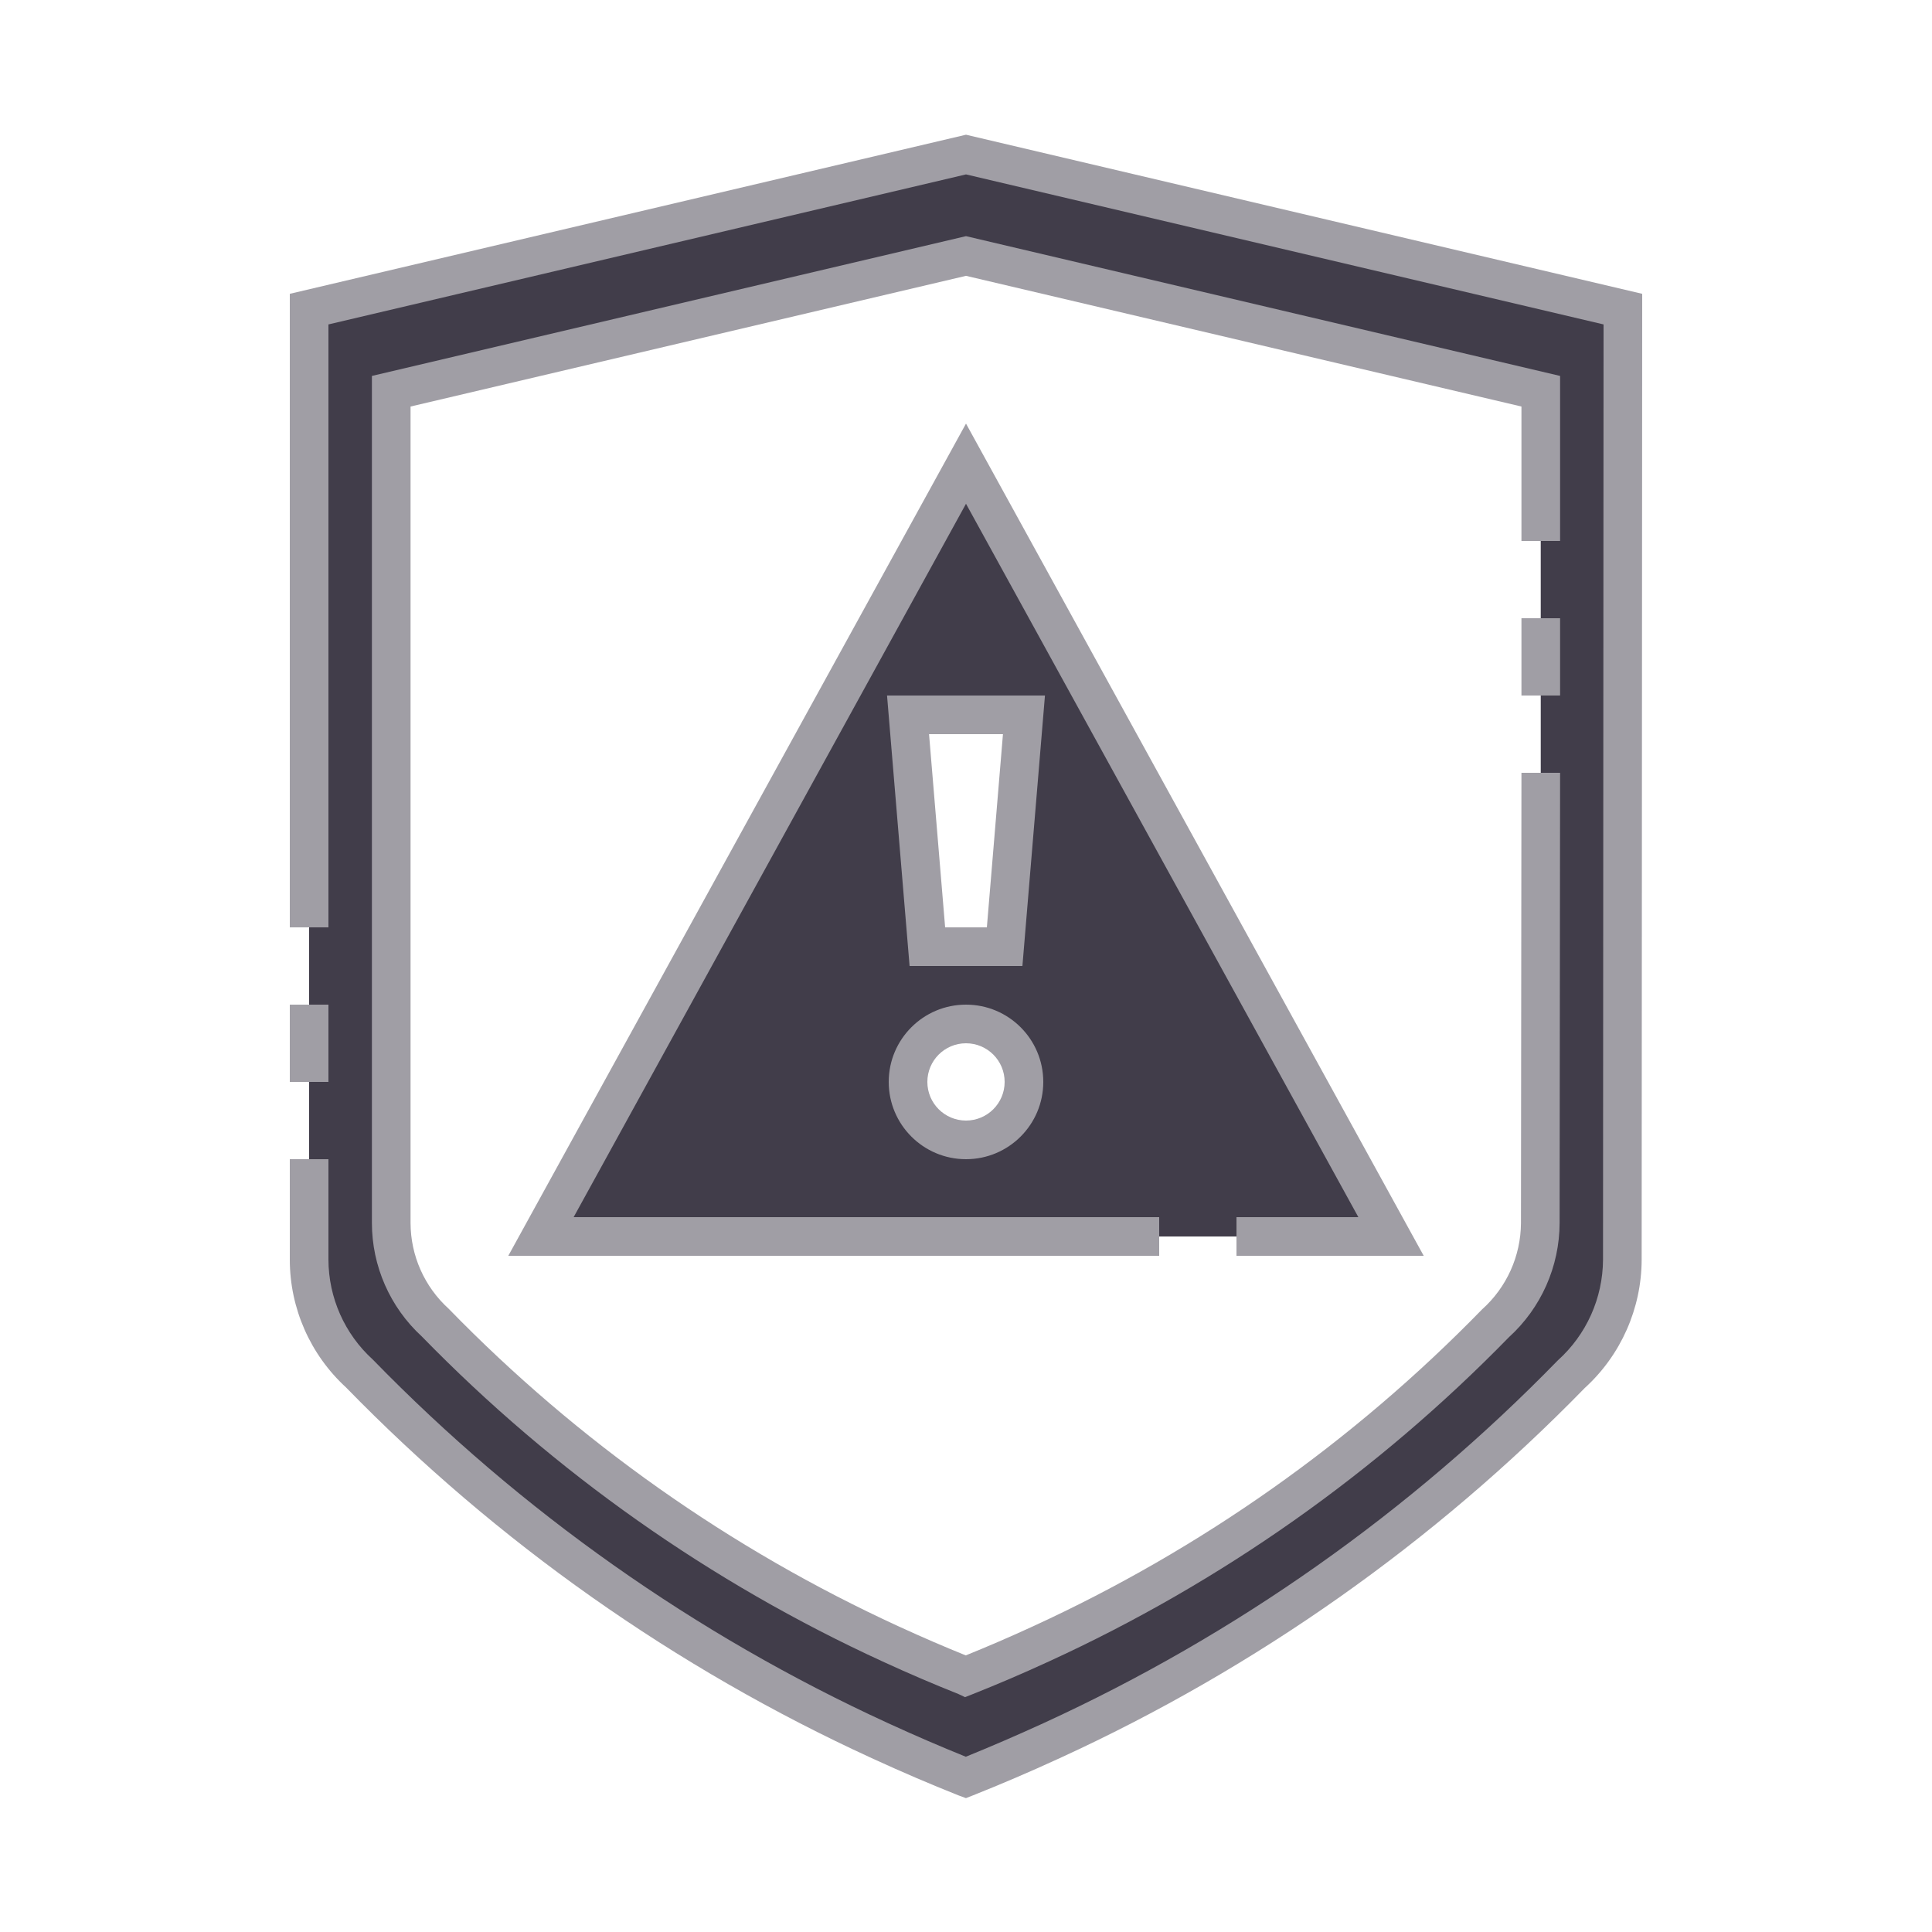
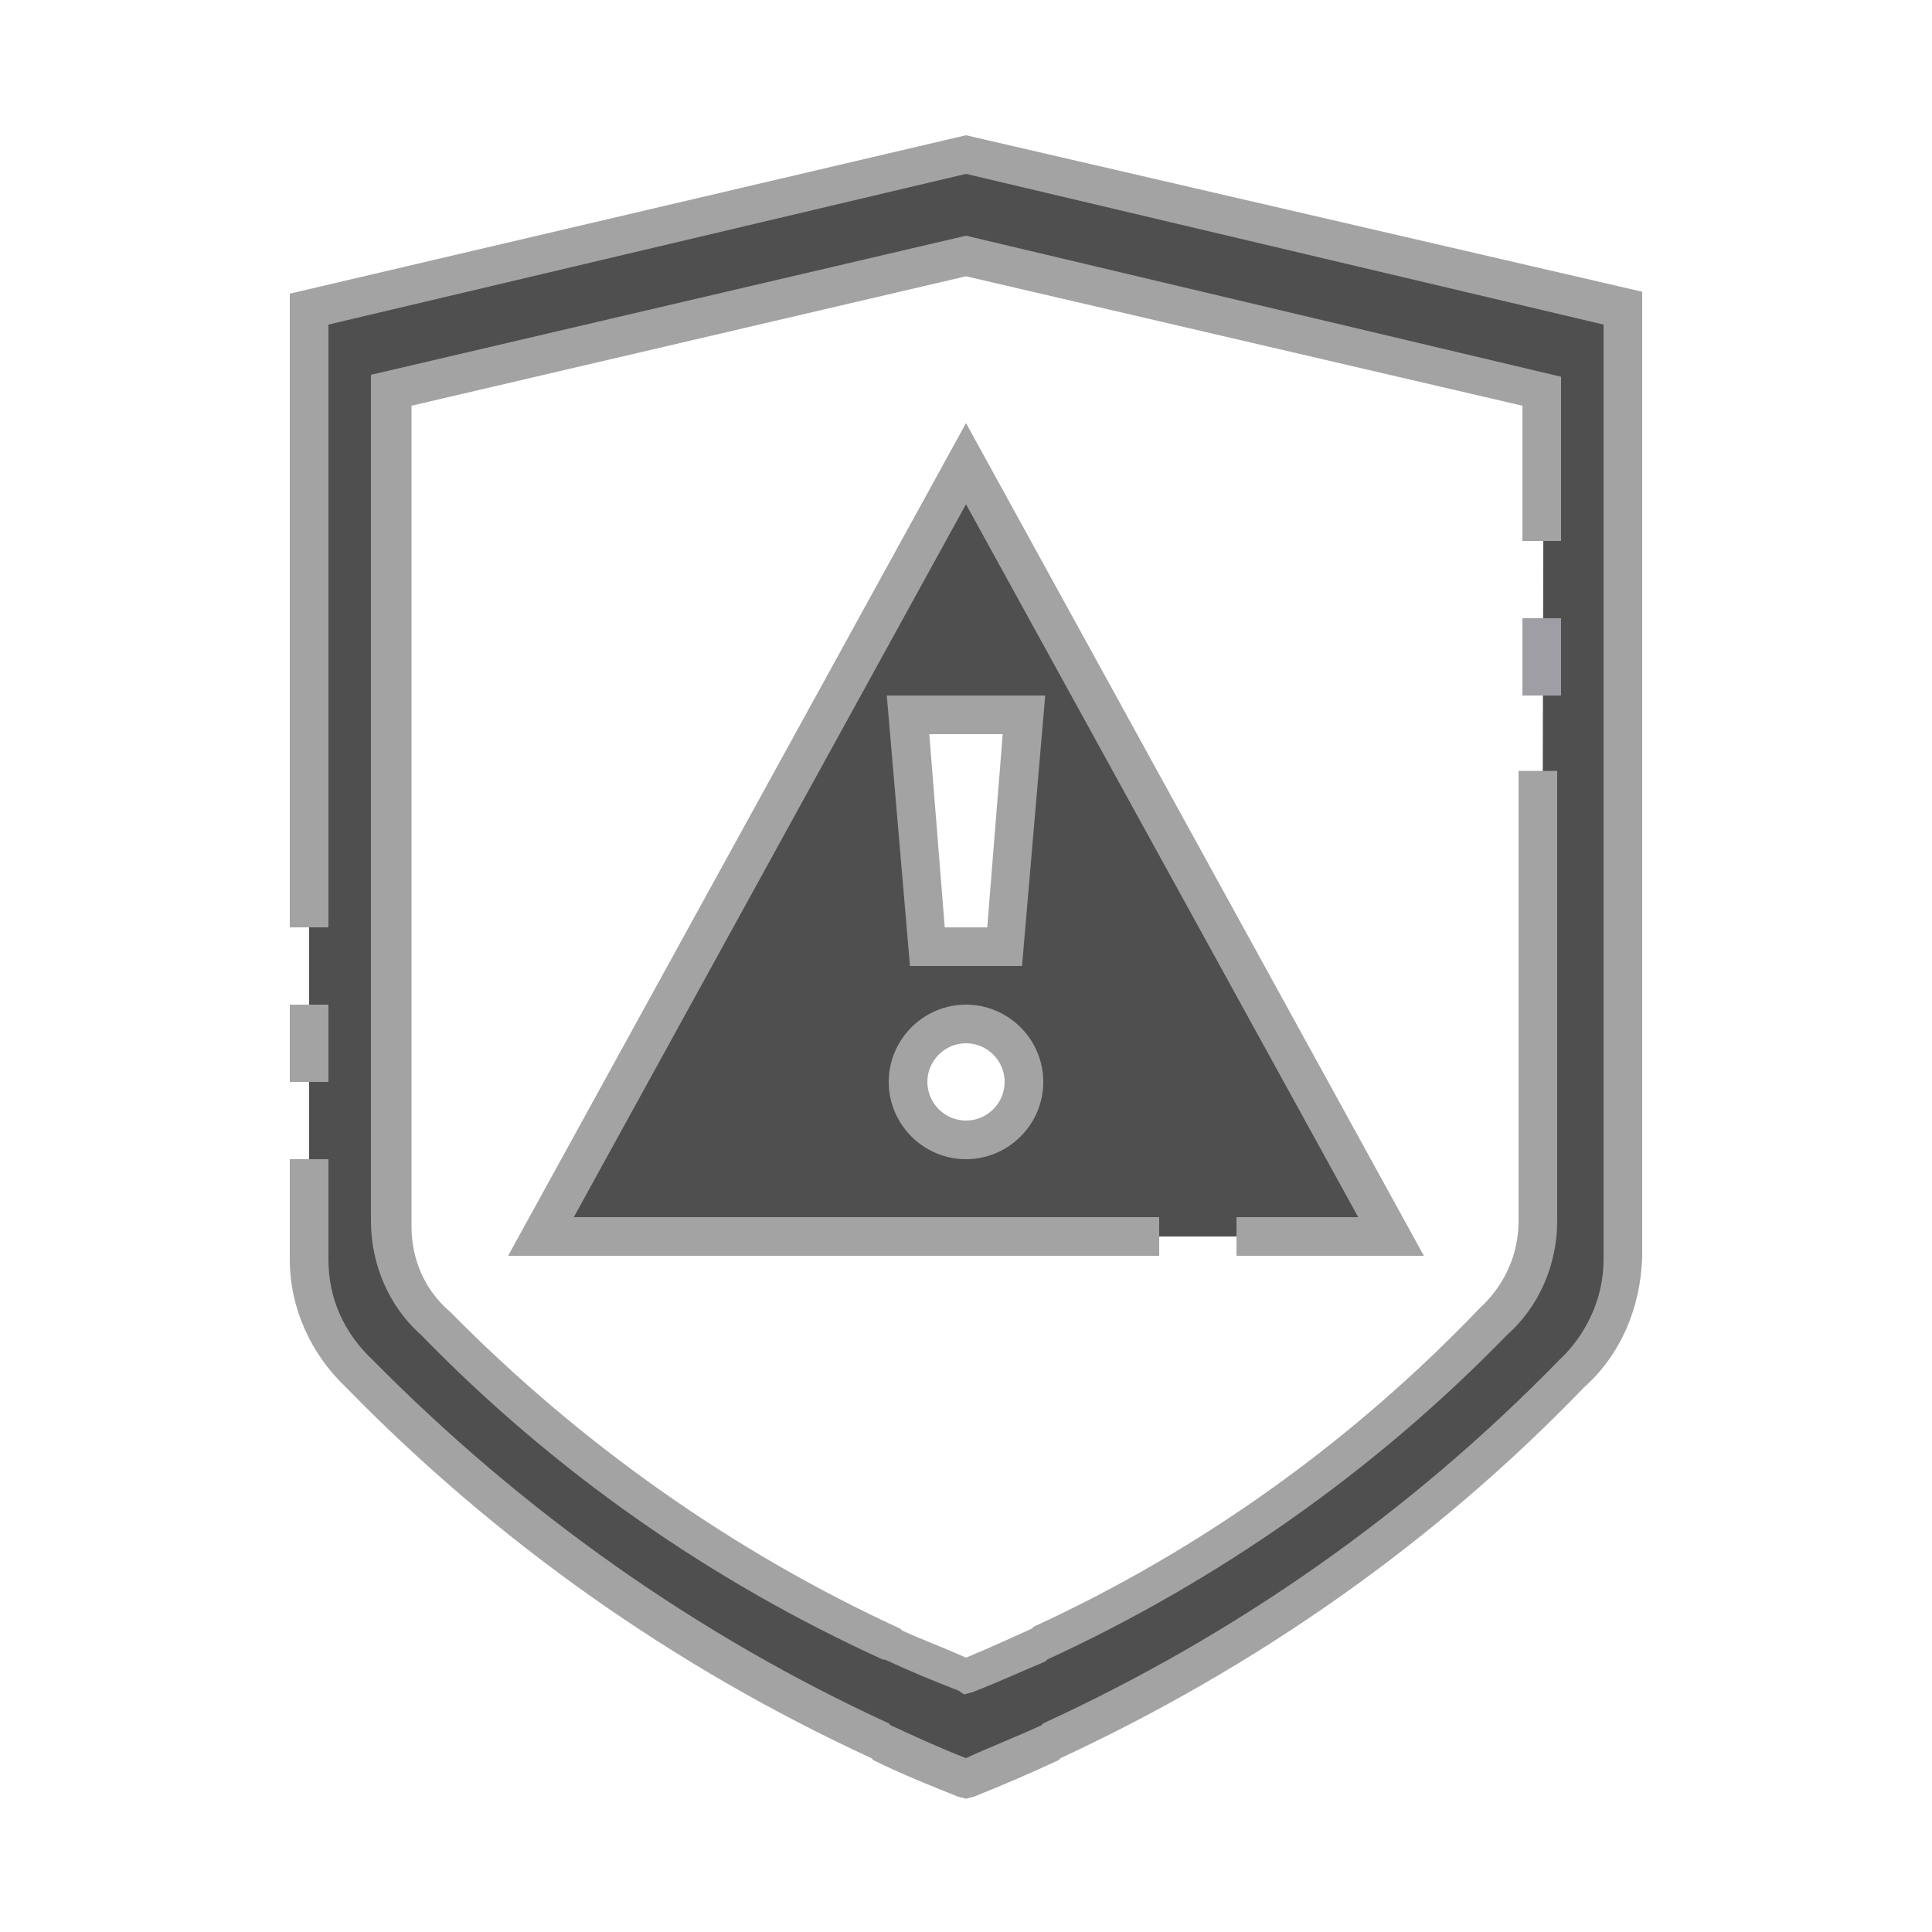
- <svg xmlns="http://www.w3.org/2000/svg" id="ic_empty_dark_error" width="100" height="100" viewBox="0 0 100 100">
-   <defs>
-     <style type="text/css">
-             .cls-1{fill:#413d4a}.cls-2{fill:#a09ea5}.cls-3{fill:none}
-         </style>
-   </defs>
-   <g id="Group_9065" data-name="Group 9065">
-     <g id="Group_9063" data-name="Group 9063">
-       <path id="Path_19009" d="M50 24L28 64h44zm3 13l-1 12h-4l-1-12zm-3 22a3 3 0 1 1 3-3 3 3 0 0 1-3 3z" class="cls-1" data-name="Path 19009" />
-       <path id="Path_19010" d="M50 8l-34 8v49.2a7.971 7.971 0 0 0 2.626 5.914A90.266 90.266 0 0 0 45.532 90.1l.134.061a89.104 89.104 0 0 0 4.305 1.844l.015-.006L50 92a92.202 92.202 0 0 0 4.305-1.844l.135-.061a90.274 90.274 0 0 0 26.905-18.981 7.967 7.967 0 0 0 2.626-5.914V64H84V16zm29.75 54.25h-.025v1.05a6.973 6.973 0 0 1-2.3 5.175 78.987 78.987 0 0 1-23.54 16.608l-.118.053A80.007 80.007 0 0 1 50 86.75h-.025a76.015 76.015 0 0 1-3.767-1.614l-.118-.053a78.987 78.987 0 0 1-23.542-16.608 6.973 6.973 0 0 1-2.3-5.175V20.25l29.75-7 29.75 7z" class="cls-1" data-name="Path 19010" />
+ <svg xmlns="http://www.w3.org/2000/svg" version="1.1" id="ic_empty_dark_error" x="0px" y="0px" viewBox="0 0 100 100" style="enable-background:new 0 0 100 100;" xml:space="preserve">
+   <style type="text/css">
+ 	.st0{fill:#4F4F4F;}
+ 	.st1{fill:#A3A3A3;}
+ 	.st2{fill:#A09EA5;}
+ 	.st3{fill:none;}
+ </style>
+   <g id="Group_9065">
+     <g id="Group_9063">
+       <path id="Path_19009" class="st0" d="M50,24L28,64h44L50,24z M53,37l-1,12h-4l-1-12H53z M50,59c-1.7,0-3-1.3-3-3s1.3-3,3-3    s3,1.3,3,3S51.7,59,50,59z" />
+       <path id="Path_19010" class="st0" d="M50,8l-34,8v49.2c0,2.3,1,4.4,2.6,5.9c7.7,7.9,16.8,14.4,26.9,19l0.1,0.1    c1.4,0.7,2.9,1.3,4.3,1.8l0,0l0,0c1.5-0.6,2.9-1.2,4.3-1.8l0.1-0.1c10.1-4.6,19.2-11.1,26.9-19c1.7-1.5,2.6-3.7,2.6-5.9V64h0V16    L50,8z M79.8,62.2L79.8,62.2l0,1c0,2-0.8,3.9-2.3,5.2C70.7,75.4,62.7,81,53.9,85.1l-0.1,0.1c-1.2,0.6-2.5,1.1-3.8,1.6h0    c-1.3-0.5-2.5-1-3.8-1.6l-0.1-0.1c-8.8-4-16.8-9.7-23.5-16.6c-1.5-1.3-2.3-3.2-2.3-5.2v-43l29.8-7l29.8,7L79.8,62.2z" />
    </g>
-     <g id="Group_9064" data-name="Group 9064">
-       <path id="Path_19011" d="M50 6.973l-35 8.235V48h2V16.792l33-7.765 33 7.765-.028 48.408a7.054 7.054 0 0 1-2.341 5.215 88.89 88.89 0 0 1-26.607 18.77l-.134.061a99.651 99.651 0 0 1-3.9 1.683l-.015-.006a92.604 92.604 0 0 1-3.89-1.678l-.133-.06A89.008 89.008 0 0 1 19.3 70.374 7.011 7.011 0 0 1 17 65.2V60h-2v5.2a8.98 8.98 0 0 0 2.91 6.613A90.918 90.918 0 0 0 45.116 91l.135.061a91.962 91.962 0 0 0 4.353 1.865l.393.145.37-.145a91.381 91.381 0 0 0 4.353-1.865l.136-.061a90.8 90.8 0 0 0 27.163-19.15 9.018 9.018 0 0 0 2.953-6.65L85 15.208z" class="cls-2" data-name="Path 19011" />
-       <path id="Rectangle_4725" d="M0 0h2v4H0z" class="cls-2" data-name="Rectangle 4725" transform="translate(15 52)" />
-       <path id="Path_19012" d="M64 65h9.691L50 21.925 26.309 65H60v-2H29.691L50 26.075 70.309 63H64z" class="cls-2" data-name="Path 19012" />
-       <path id="Path_19013" d="M45.913 36l1.167 14h5.84l1.167-14zm5.167 12h-2.16l-.833-10h3.826z" class="cls-2" data-name="Path 19013" />
-       <path id="Path_19014" d="M50 52a4 4 0 1 0 4 4 4 4 0 0 0-4-4zm0 6a2 2 0 1 1 2-2 2 2 0 0 1-2 2z" class="cls-2" data-name="Path 19014" />
-       <path id="Rectangle_4726" d="M0 0h2v4H0z" class="cls-2" data-name="Rectangle 4726" transform="translate(78.75 32)" />
-       <path id="Path_19015" d="M80.75 19.458L50 12.223l-30.75 7.235V63.3a7.978 7.978 0 0 0 2.582 5.874A79.721 79.721 0 0 0 45.687 86l.106.048a79.3 79.3 0 0 0 3.814 1.634l.345.163.04-.016.373-.148a78.84 78.84 0 0 0 3.821-1.637l.115-.052A79.573 79.573 0 0 0 78.1 69.215a8.013 8.013 0 0 0 2.625-5.915L80.75 40h-2l-.025 23.3a6.043 6.043 0 0 1-2.014 4.475 77.647 77.647 0 0 1-23.236 16.4l-.123.056a77.663 77.663 0 0 1-3.365 1.452 79.162 79.162 0 0 1-3.35-1.446l-.13-.059a77.757 77.757 0 0 1-23.286-16.44A6.007 6.007 0 0 1 21.25 63.3V21.042L50 14.277l28.75 6.765V28h2z" class="cls-2" data-name="Path 19015" />
+     <g id="Group_9064">
+       <path id="Path_19011" class="st1" d="M50,7l-35,8.2V48h2V16.8L50,9l33,7.8l0,48.4c0,2-0.9,3.9-2.3,5.2C73,78.3,64,84.6,54,89.2    l-0.1,0.1c-1.3,0.6-2.6,1.1-3.9,1.7l0,0c-1.3-0.5-2.6-1.1-3.9-1.7L46,89.2c-10-4.6-19-11-26.7-18.8C17.8,69,17,67.2,17,65.2V60h-2    v5.2c0,2.5,1.1,4.9,2.9,6.6c7.8,8,17,14.5,27.2,19.2l0.1,0.1c1.4,0.7,2.9,1.3,4.4,1.9l0.4,0.1l0.4-0.1c1.5-0.6,2.9-1.2,4.4-1.9    l0.1-0.1C65,86.3,74.2,79.9,82,71.8c1.9-1.7,2.9-4.1,3-6.7l0-50L50,7z" />
+       <path id="Rectangle_4725" class="st1" d="M15,52h2v4h-2V52z" />
+       <path id="Path_19012" class="st1" d="M64,65h9.7L50,21.9L26.3,65H60v-2H29.7L50,26.1L70.3,63H64V65z" />
+       <path id="Path_19013" class="st1" d="M45.9,36l1.2,14h5.8l1.2-14H45.9z M51.1,48h-2.2l-0.8-10h3.8L51.1,48z" />
+       <path id="Path_19014" class="st1" d="M50,52c-2.2,0-4,1.8-4,4s1.8,4,4,4s4-1.8,4-4S52.2,52,50,52z M50,58c-1.1,0-2-0.9-2-2    s0.9-2,2-2s2,0.9,2,2S51.1,58,50,58z" />
+       <path id="Rectangle_4726" class="st2" d="M78.8,32h2v4h-2V32z" />
+       <path id="Path_19015" class="st1" d="M80.8,19.5L50,12.2l-30.8,7.2v43.8c0,2.2,0.9,4.4,2.6,5.9c6.8,7,14.9,12.7,23.9,16.8l0.1,0    c1.3,0.6,2.5,1.1,3.8,1.6l0.3,0.2l0,0l0.4-0.1c1.3-0.5,2.6-1.1,3.8-1.6l0.1-0.1c8.9-4.1,17-9.8,23.8-16.8c1.7-1.5,2.6-3.7,2.6-5.9    l0-23.3h-2l0,23.3c0,1.7-0.7,3.3-2,4.5C70,74.6,62.2,80.2,53.5,84.2l-0.1,0.1c-1.1,0.5-2.2,1-3.4,1.5c-1.1-0.5-2.2-0.9-3.3-1.4    l-0.1-0.1c-8.7-4-16.6-9.6-23.3-16.4c-1.3-1.1-2-2.7-2-4.4V21L50,14.3L78.8,21v7h2V19.5z" />
    </g>
  </g>
-   <path id="Rectangle_4727" d="M0 0h100v100H0z" class="cls-3" data-name="Rectangle 4727" />
+   <path id="Rectangle_4727" class="st3" d="M0,0h100v100H0V0z" />
</svg>
